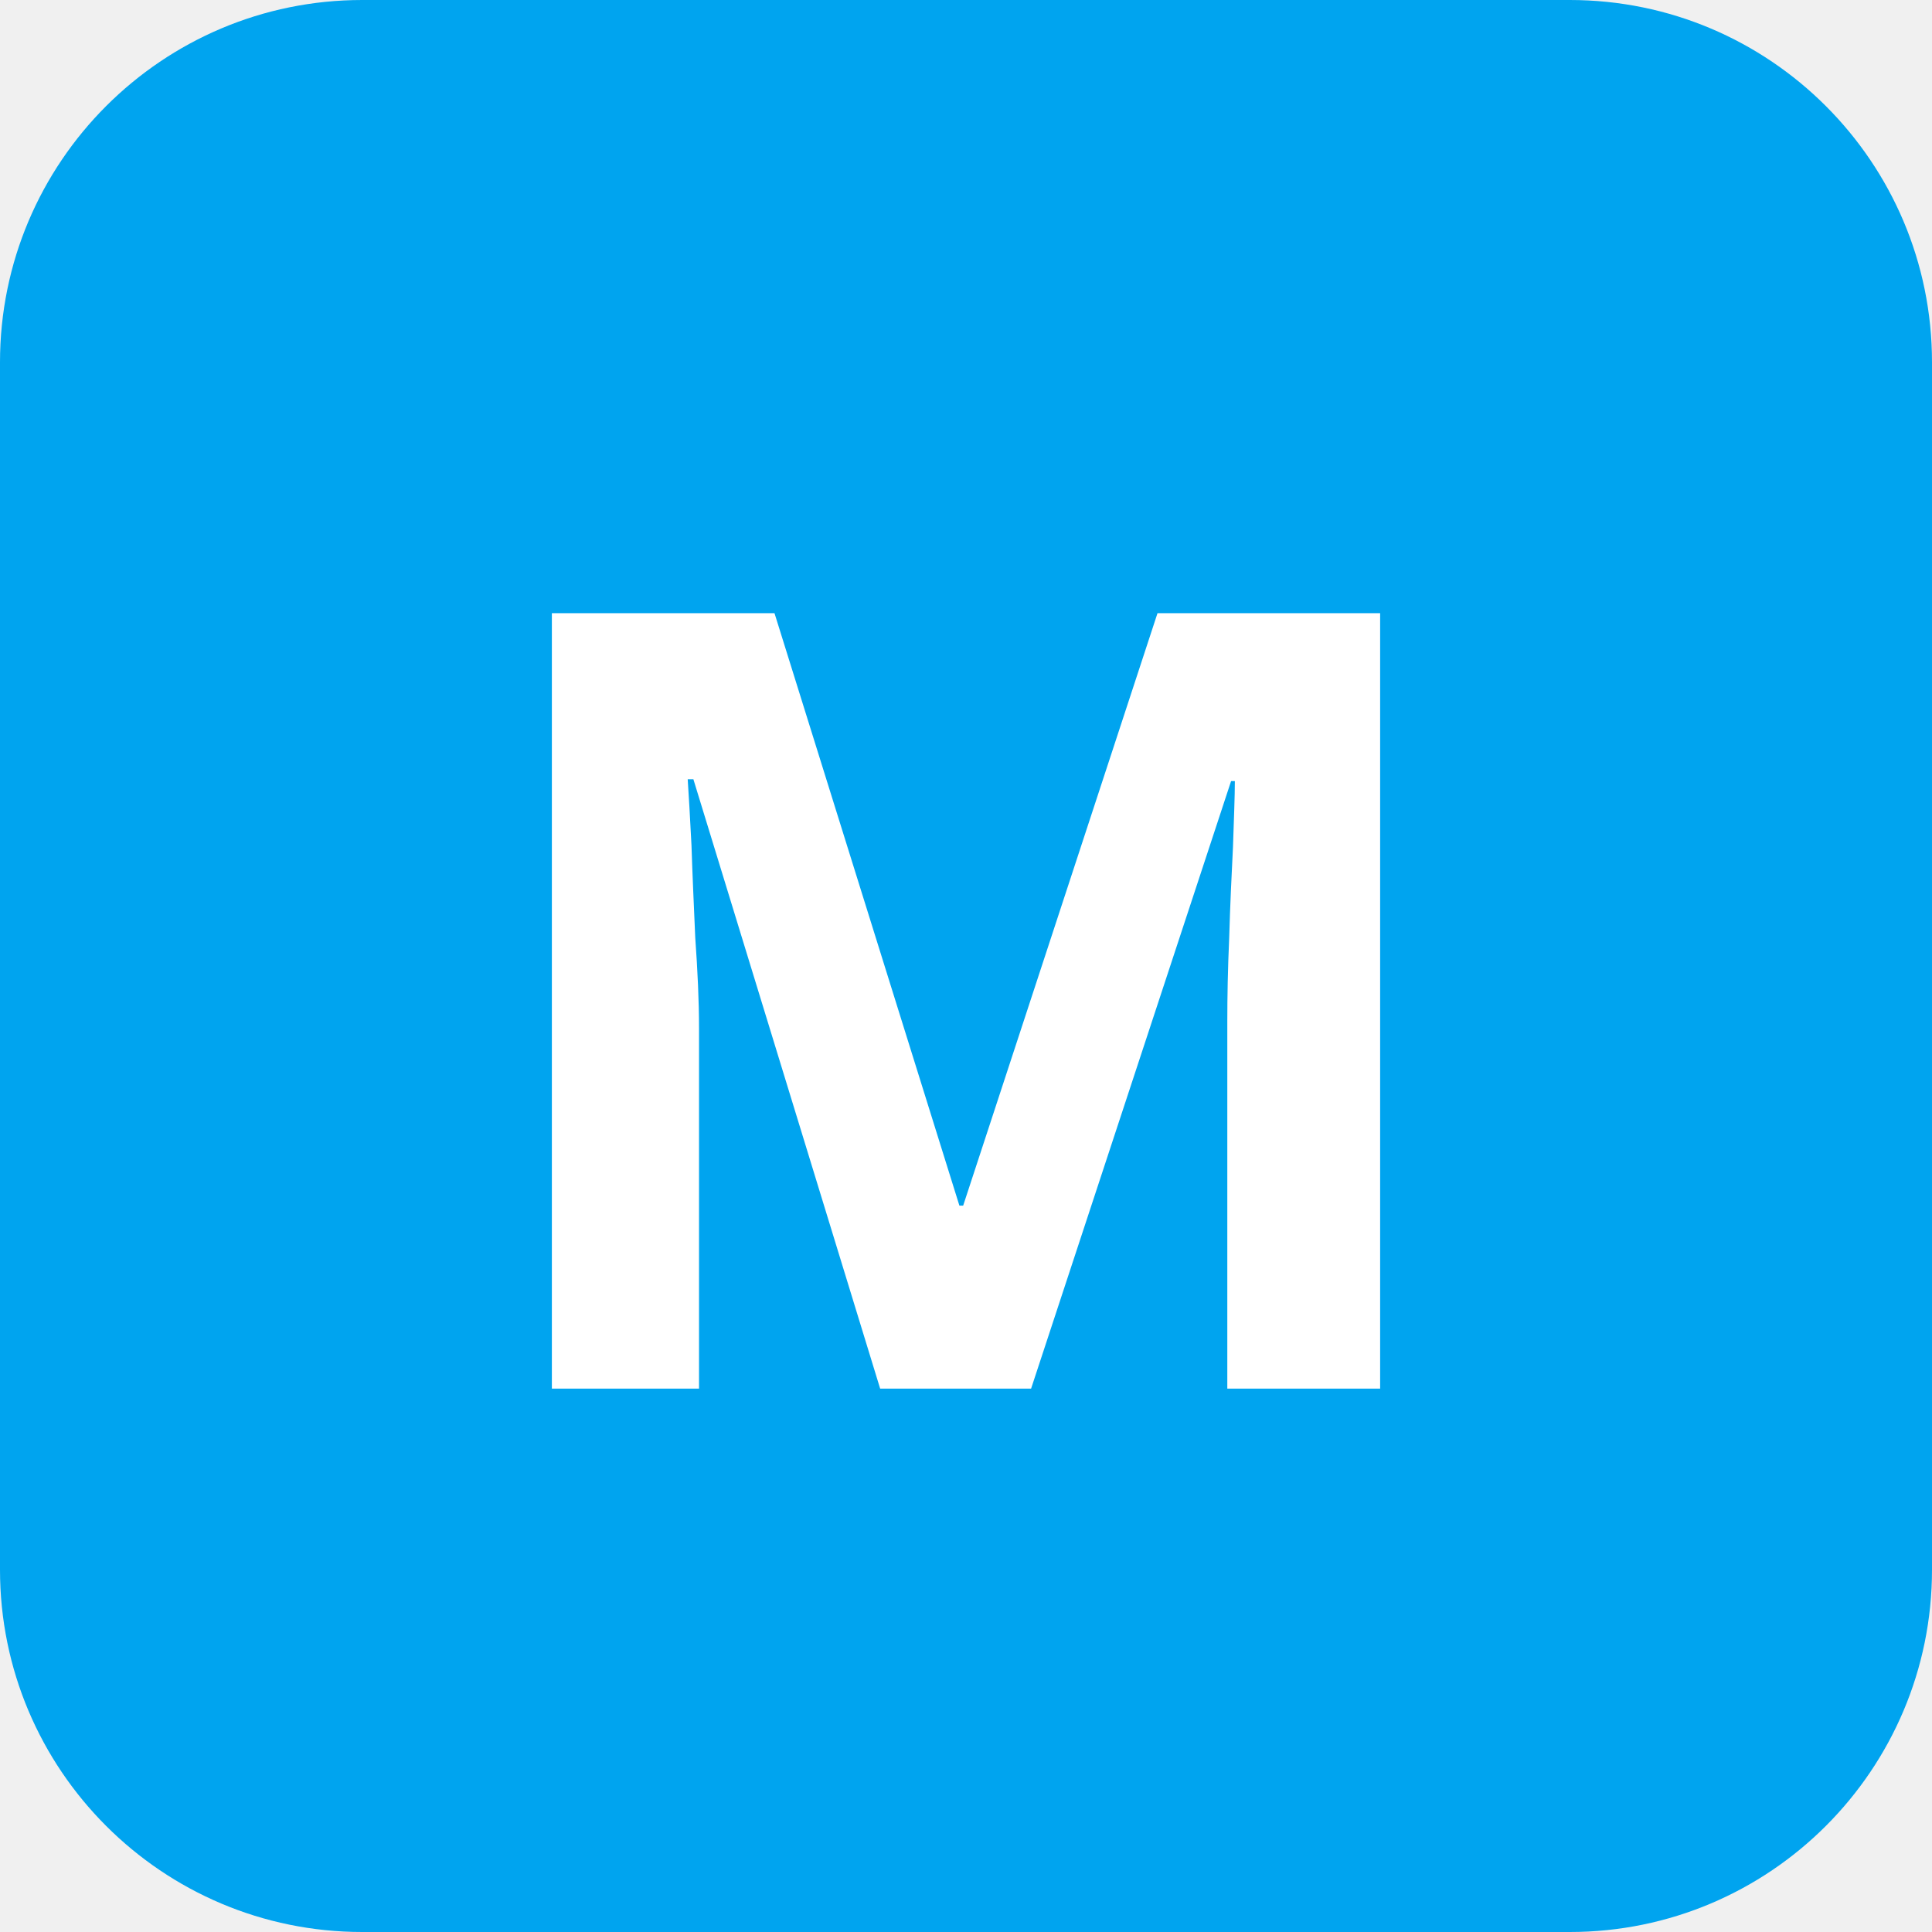
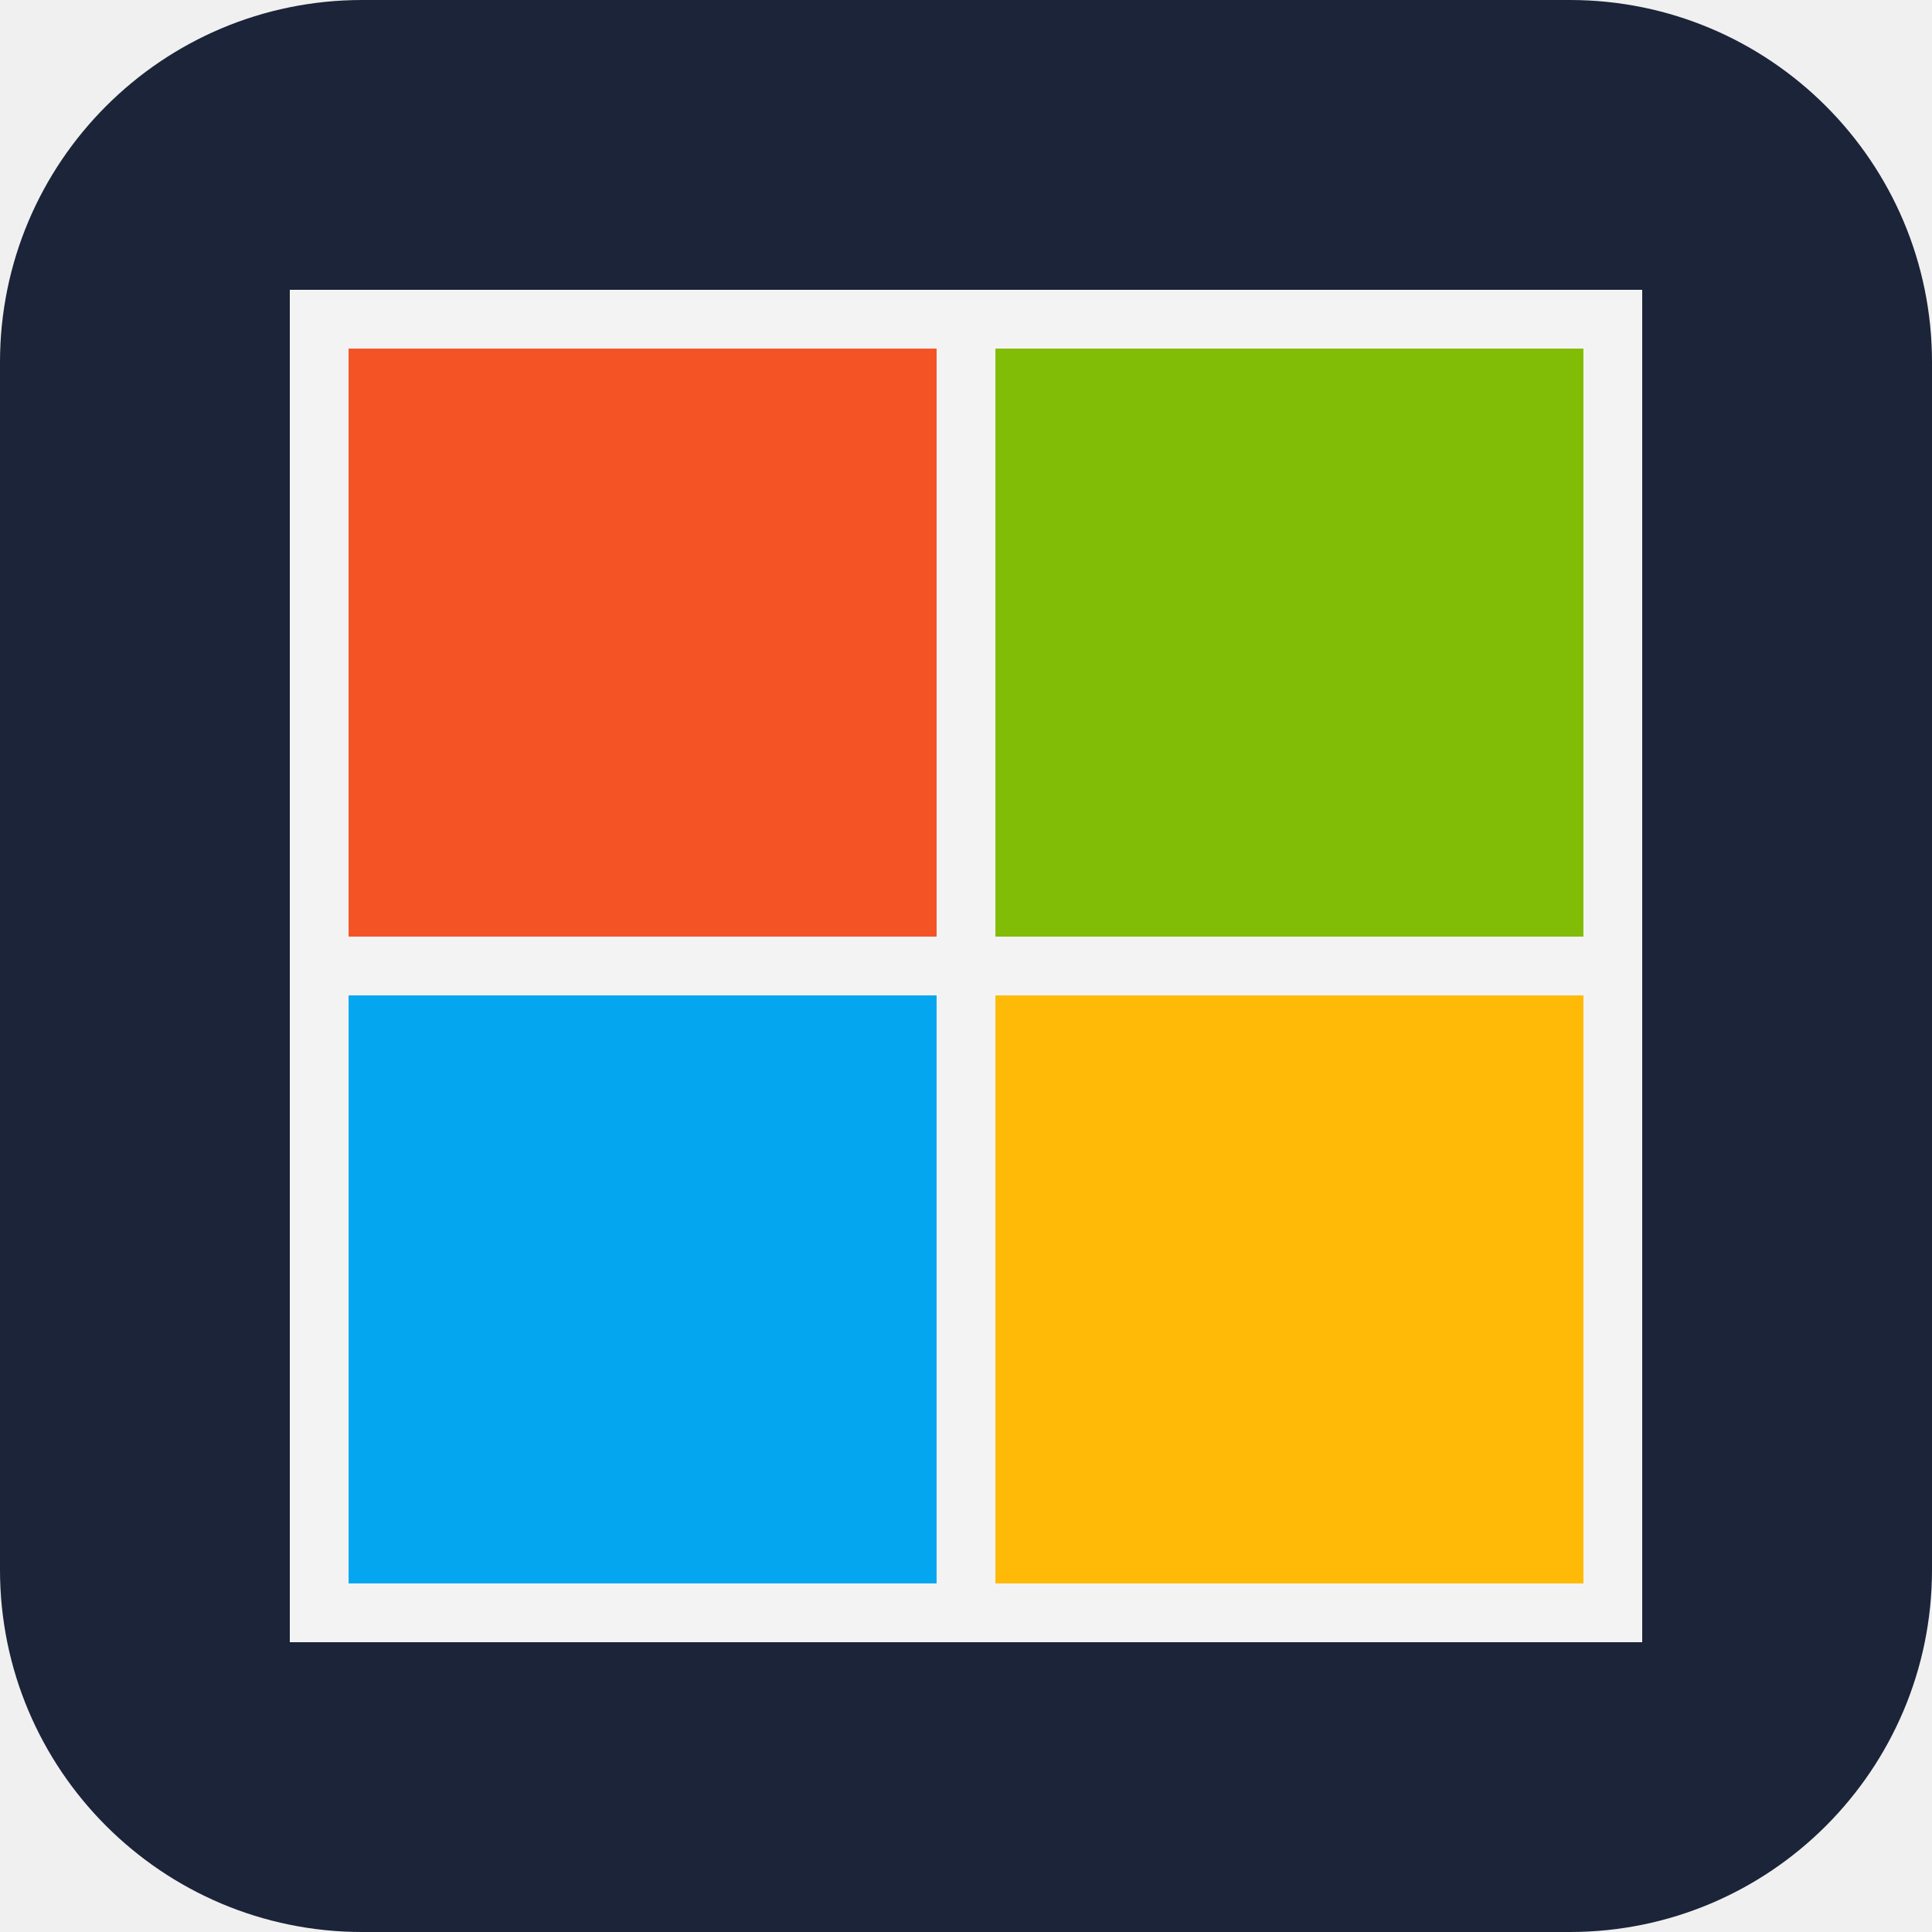
<svg xmlns="http://www.w3.org/2000/svg" viewBox="0 0 16 16" width="16" height="16" aria-hidden="true">
-   <rect width="16" height="16" rx="3" fill="#00a4ef" />
-   <text x="8" y="11.5" text-anchor="middle" font-size="9" font-family="ui-sans-serif,system-ui,sans-serif" font-weight="700" fill="#fff">M</text>
+   <rect width="16" height="16" rx="3" fill="#1b2438" />
+   <g fill="#ffffff" transform="translate(2.400 2.400) scale(0.48696)">
+     <path fill="#f3f3f3" d="M0 0h23v23H0z" />
+     <path fill="#f35325" d="M1 1h10v10H1z" />
+     <path fill="#81bc06" d="M12 1h10v10H12z" />
+     <path fill="#05a6f0" d="M1 12h10v10H1z" />
+     <path fill="#ffba08" d="M12 12h10v10H12z" />
+   </g>
</svg>
